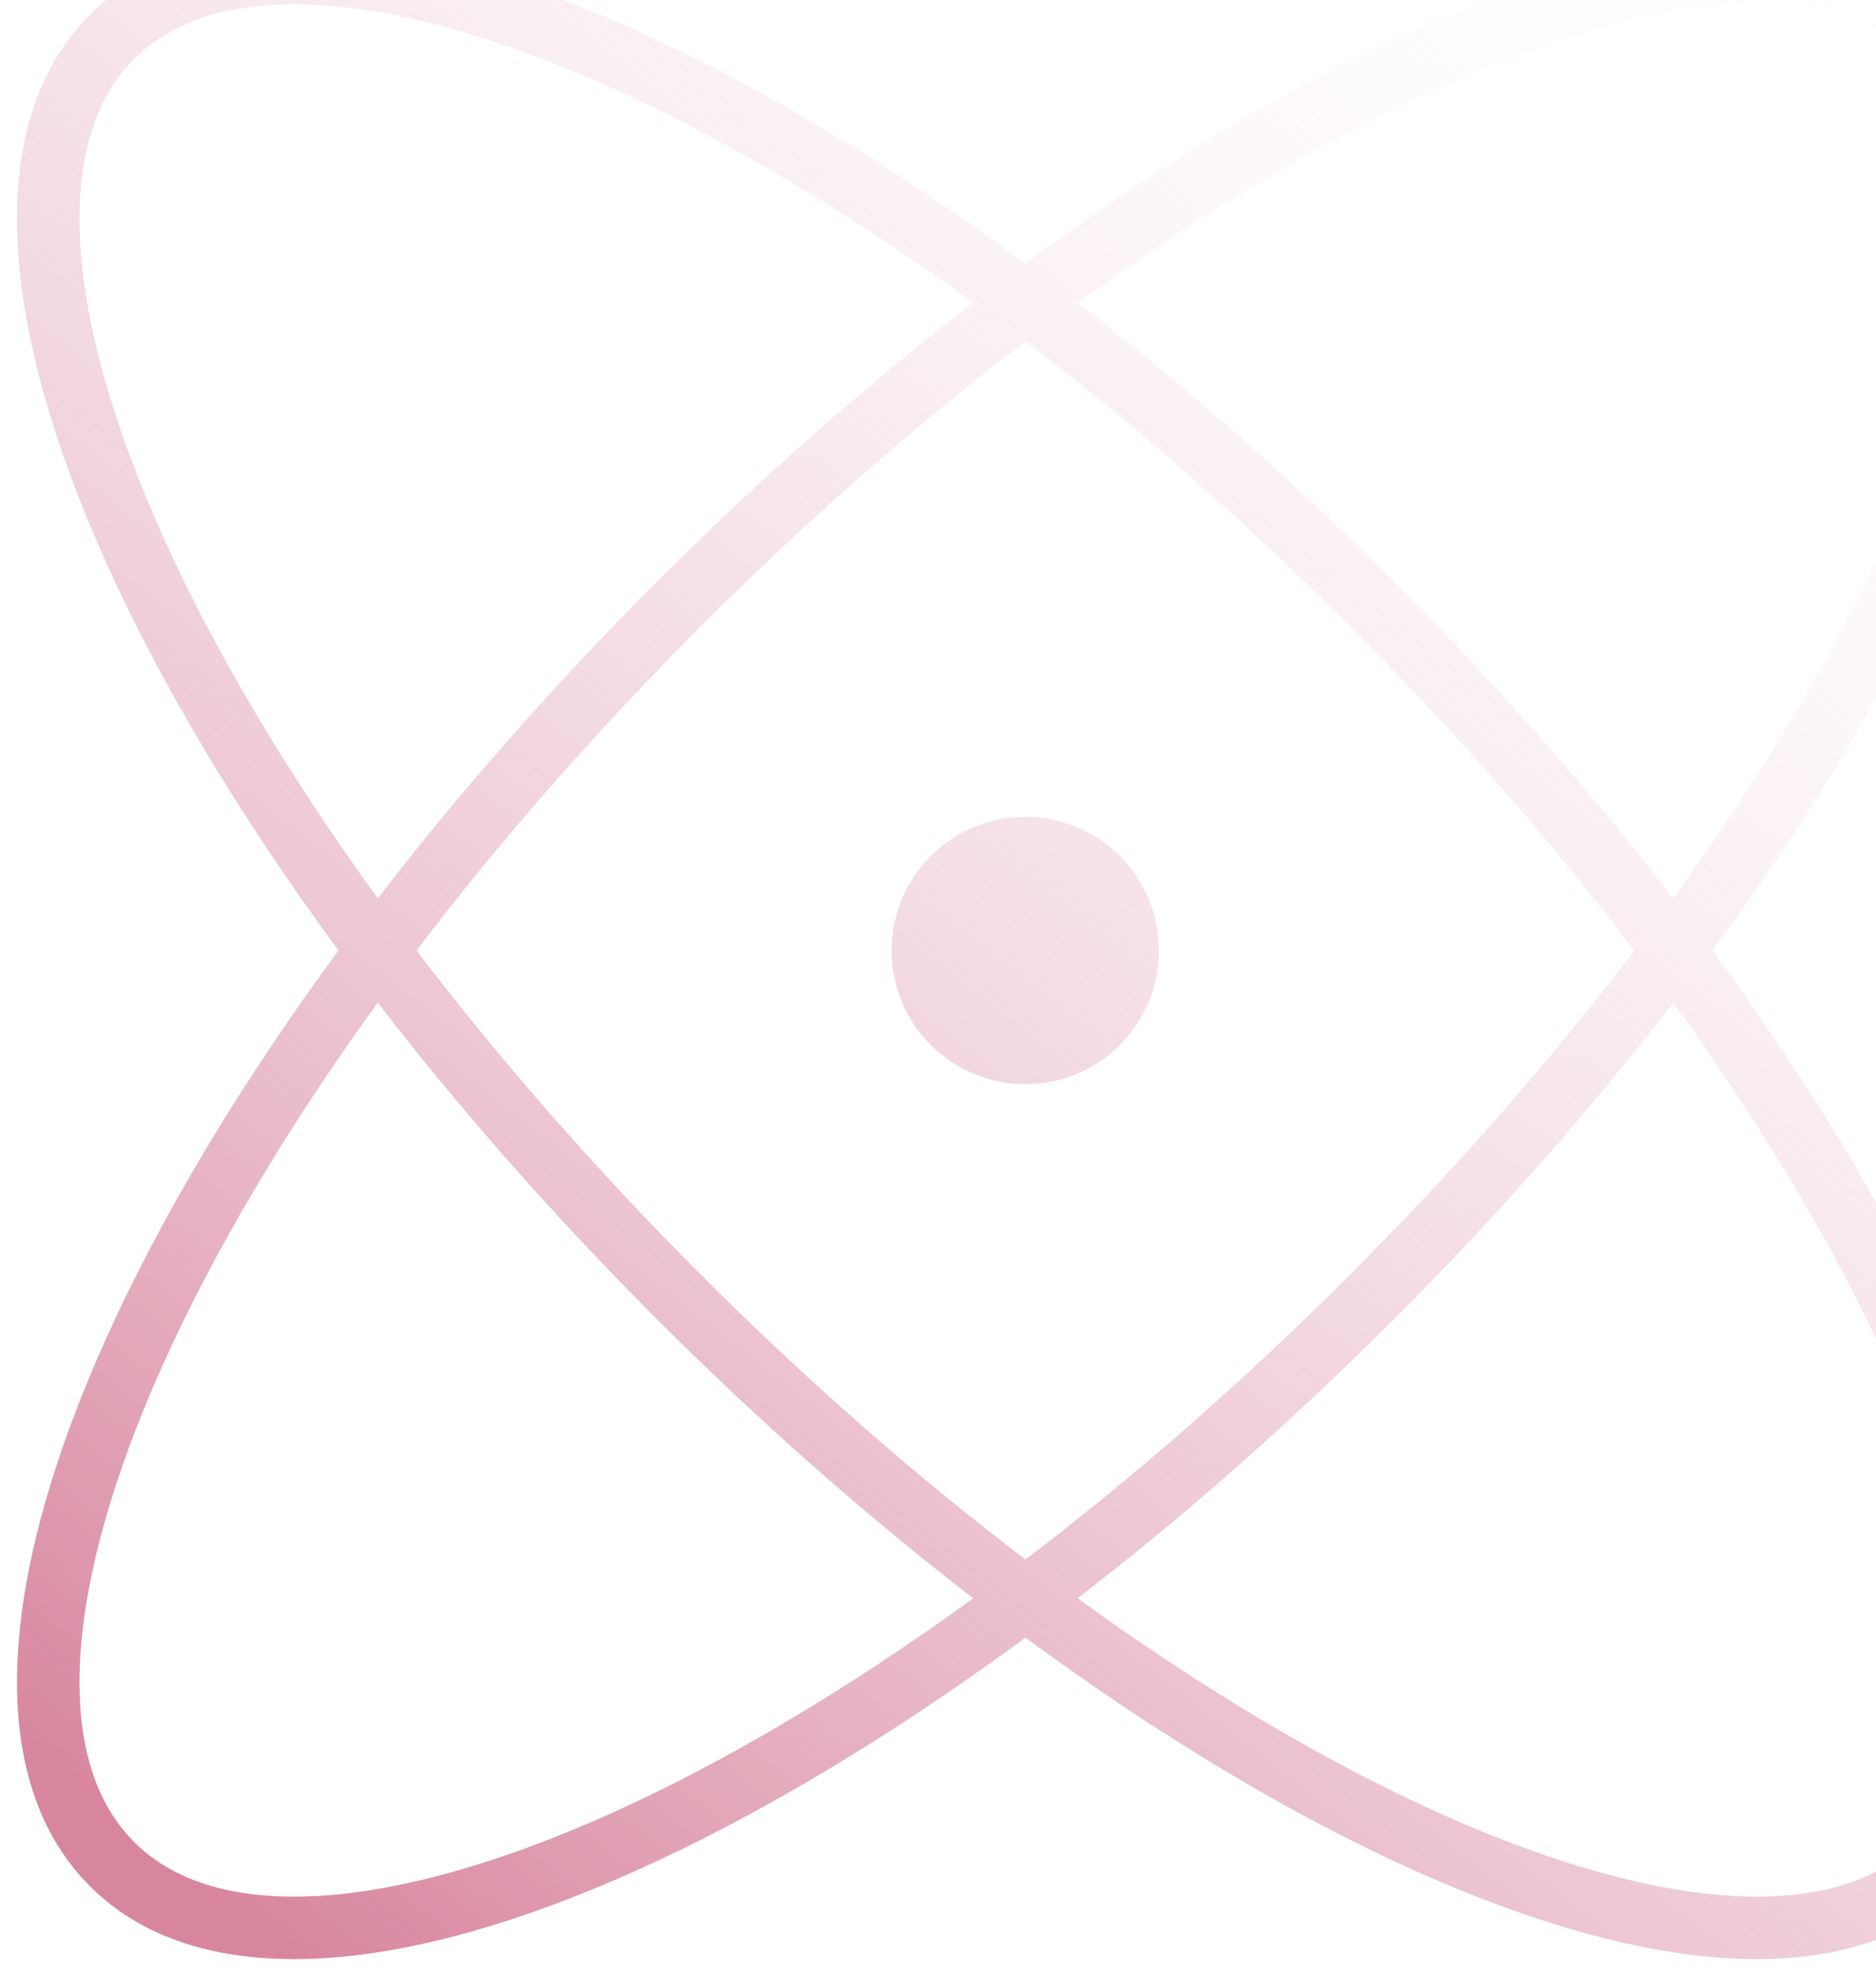
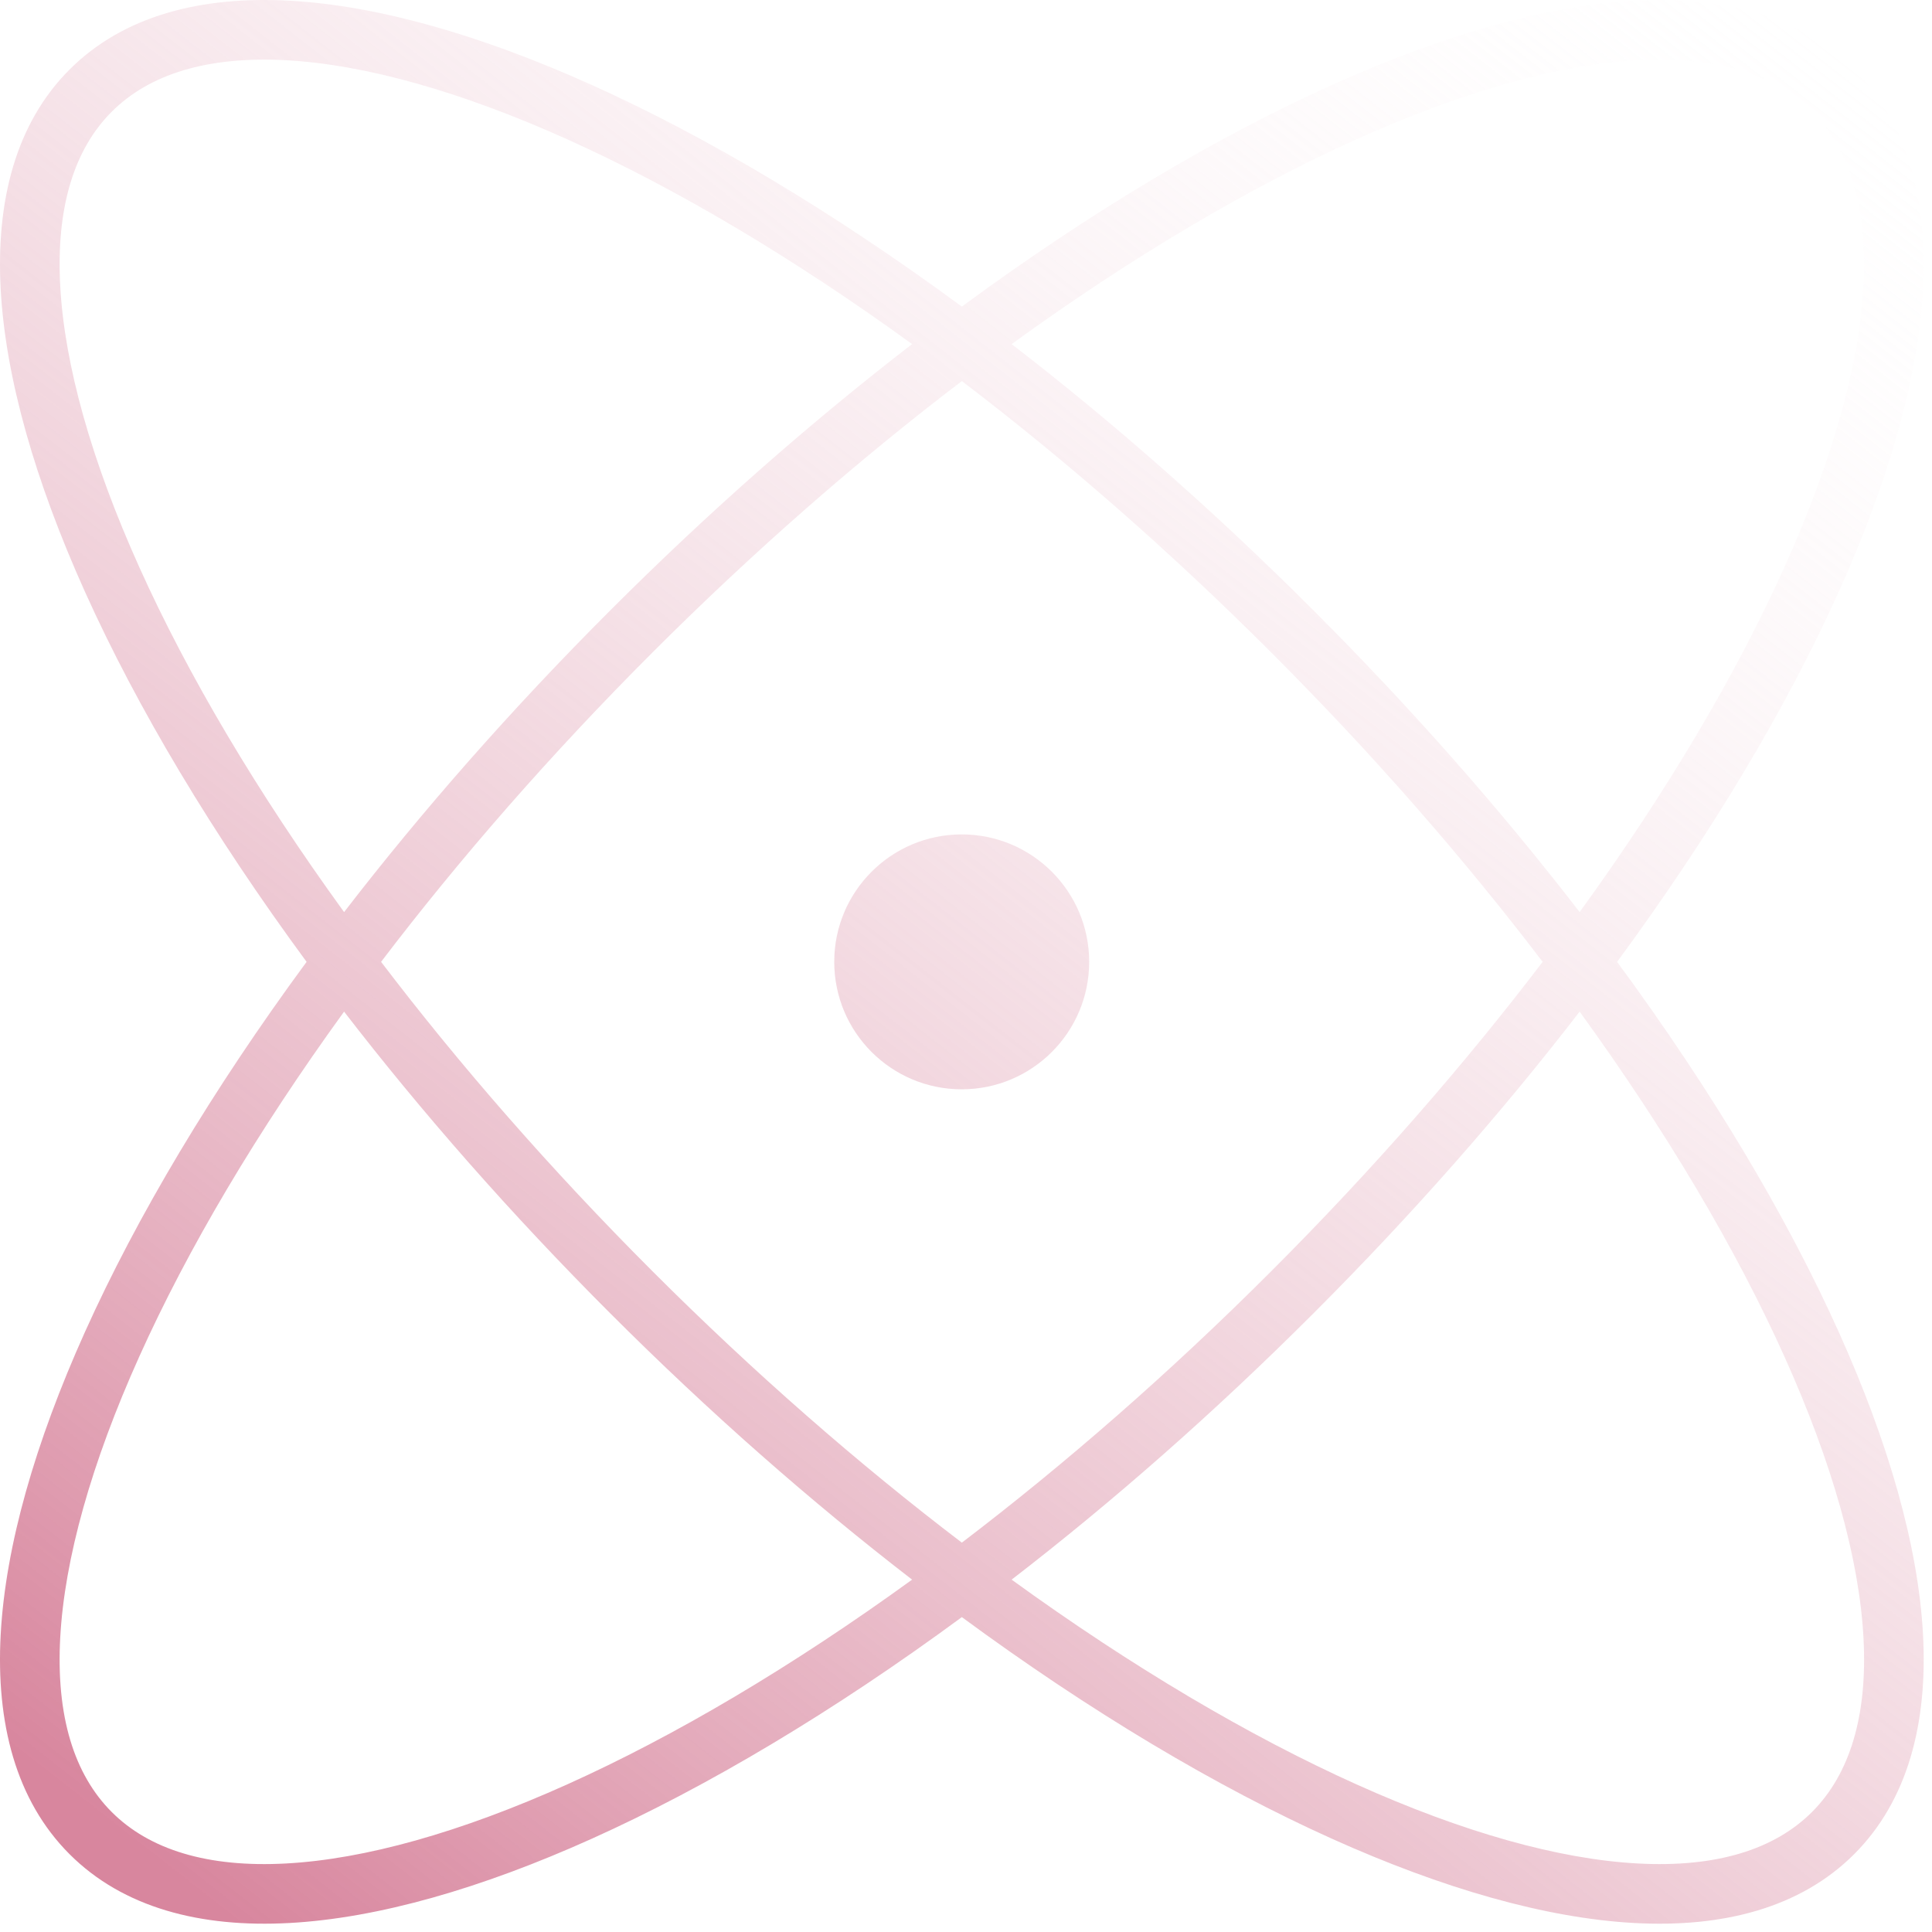
- <svg xmlns="http://www.w3.org/2000/svg" width="75" height="79" viewBox="0 0 75 79" fill="none">
-   <path d="M46.343 38C46.343 40.951 43.951 43.344 41 43.344C38.048 43.344 35.656 40.951 35.656 38C35.656 35.049 38.048 32.656 41 32.656C43.951 32.656 46.343 35.049 46.343 38Z" fill="url(#paint0_linear_4959_19759)" />
-   <path fill-rule="evenodd" clip-rule="evenodd" d="M25.488 74.765C30.348 72.578 35.624 69.431 41.006 65.472C46.388 69.431 51.664 72.578 56.524 74.765C61.164 76.853 65.488 78.095 69.201 78.297C72.914 78.499 76.164 77.663 78.416 75.41C80.669 73.158 81.505 69.908 81.303 66.195C81.101 62.481 79.859 58.158 77.771 53.518C75.584 48.658 72.438 43.382 68.478 38C72.438 32.618 75.584 27.342 77.771 22.482C79.859 17.842 81.101 13.518 81.303 9.805C81.505 6.092 80.669 2.842 78.416 0.59C76.164 -1.663 72.914 -2.499 69.201 -2.297C65.488 -2.095 61.164 -0.853 56.524 1.235C51.664 3.422 46.388 6.568 41.006 10.528C35.624 6.568 30.348 3.422 25.488 1.235C20.848 -0.853 16.524 -2.095 12.811 -2.297C9.098 -2.499 5.848 -1.663 3.596 0.59C1.343 2.842 0.507 6.092 0.709 9.805C0.911 13.518 2.153 17.842 4.241 22.482C6.428 27.342 9.575 32.618 13.534 38C9.575 43.382 6.428 48.658 4.241 53.518C2.153 58.158 0.911 62.481 0.709 66.195C0.507 69.908 1.343 73.158 3.596 75.41C5.848 77.663 9.098 78.499 12.811 78.297C16.524 78.095 20.848 76.853 25.488 74.765ZM3.205 66.331C3.026 69.63 3.79 72.069 5.363 73.642C6.937 75.216 9.376 75.98 12.675 75.801C15.973 75.621 19.984 74.5 24.462 72.485C28.964 70.459 33.876 67.558 38.919 63.9C34.694 60.642 30.427 56.898 26.267 52.739C22.108 48.579 18.364 44.312 15.106 40.086C11.448 45.13 8.547 50.041 6.521 54.544C4.506 59.022 3.385 63.033 3.205 66.331ZM75.491 54.544C73.465 50.041 70.564 45.13 66.906 40.086C63.648 44.312 59.904 48.579 55.745 52.739C51.585 56.898 47.318 60.642 43.093 63.9C48.136 67.558 53.048 70.459 57.55 72.485C62.028 74.5 66.039 75.621 69.337 75.801C72.636 75.98 75.075 75.216 76.649 73.642C78.222 72.069 78.986 69.63 78.807 66.331C78.627 63.033 77.506 59.022 75.491 54.544ZM53.977 50.971C58.256 46.692 62.073 42.312 65.355 38C62.073 33.688 58.256 29.308 53.977 25.029C49.698 20.75 45.318 16.933 41.006 13.65C36.694 16.933 32.314 20.75 28.035 25.029C23.756 29.308 19.939 33.688 16.657 38C19.939 42.312 23.756 46.692 28.035 50.971C32.314 55.25 36.694 59.067 41.006 62.349C45.318 59.067 49.698 55.25 53.977 50.971ZM75.491 21.456C73.465 25.958 70.564 30.869 66.906 35.913C63.648 31.688 59.904 27.421 55.745 23.261C51.585 19.101 47.318 15.358 43.093 12.1C48.136 8.442 53.048 5.541 57.55 3.515C62.028 1.5 66.039 0.378 69.337 0.199C72.636 0.02 75.075 0.784 76.649 2.357C78.222 3.931 78.986 6.37 78.807 9.669C78.627 12.967 77.506 16.978 75.491 21.456ZM24.462 3.515C28.964 5.541 33.876 8.442 38.919 12.1C34.694 15.358 30.427 19.101 26.267 23.261C22.108 27.421 18.364 31.687 15.106 35.913C11.448 30.869 8.547 25.958 6.521 21.456C4.506 16.978 3.385 12.967 3.205 9.669C3.026 6.37 3.79 3.931 5.363 2.357C6.937 0.784 9.376 0.02 12.675 0.199C15.973 0.379 19.984 1.5 24.462 3.515Z" fill="url(#paint1_linear_4959_19759)" />
+ <svg xmlns="http://www.w3.org/2000/svg" width="81px" height="81px" viewBox="0 0 81 81" version="1.1">
  <defs>
-     <linearGradient id="paint0_linear_4959_19759" x1="10.003" y1="77.098" x2="74.989" y2="-6.124" gradientUnits="userSpaceOnUse">
-       <stop stop-color="#D8869E" />
-       <stop offset="1" stop-color="white" stop-opacity="0" />
+     <linearGradient x1="-240.023%" y1="415.829%" x2="368.031%" y2="-362.851%" id="linearGradient-1">
+       <stop stop-color="#D8869E" offset="0%" />
+       <stop stop-color="#FFFFFF" stop-opacity="0" offset="100%" />
    </linearGradient>
-     <linearGradient id="paint1_linear_4959_19759" x1="10.003" y1="77.098" x2="74.989" y2="-6.124" gradientUnits="userSpaceOnUse">
-       <stop stop-color="#D8869E" />
-       <stop offset="1" stop-color="white" stop-opacity="0" />
+     <linearGradient x1="11.56%" y1="98.477%" x2="92.135%" y2="-4.708%" id="linearGradient-2">
+       <stop stop-color="#D8869E" offset="0%" />
+       <stop stop-color="#FFFFFF" stop-opacity="0" offset="100%" />
    </linearGradient>
  </defs>
+   <g id="Page-1" stroke="none" stroke-width="1" fill="none" fill-rule="evenodd">
+     <g id="behavioural">
+       <path d="M45.664,40.326 C45.664,43.278 43.271,45.67 40.32,45.67 C37.369,45.67 34.976,43.278 34.976,40.326 C34.976,37.375 37.369,34.983 40.32,34.983 C43.271,34.983 45.664,37.375 45.664,40.326 Z" id="Path" fill="url(#linearGradient-1)" fill-rule="nonzero" />
+       <path d="M24.808,77.091 C29.668,74.904 34.944,71.758 40.326,67.798 C45.708,71.758 50.984,74.904 55.845,77.091 C60.484,79.179 64.808,80.421 68.522,80.623 C72.234,80.826 75.484,79.989 77.737,77.737 C79.989,75.484 80.825,72.234 80.623,68.522 C80.421,64.808 79.179,60.484 77.091,55.845 C74.904,50.984 71.758,45.708 67.798,40.326 C71.758,34.944 74.904,29.668 77.091,24.808 C79.179,20.169 80.421,15.845 80.623,12.131 C80.825,8.418 79.989,5.168 77.737,2.916 C75.484,0.663 72.234,-0.173 68.522,0.029 C64.808,0.231 60.484,1.474 55.845,3.561 C50.984,5.749 45.708,8.895 40.326,12.854 C34.944,8.895 29.668,5.749 24.808,3.561 C20.169,1.474 15.845,0.231 12.131,0.029 C8.418,-0.173 5.168,0.663 2.916,2.916 C0.663,5.168 -0.173,8.418 0.029,12.131 C0.231,15.845 1.474,20.169 3.561,24.808 C5.749,29.668 8.895,34.944 12.854,40.326 C8.895,45.708 5.749,50.984 3.561,55.845 C1.474,60.484 0.231,64.808 0.029,68.522 C-0.173,72.234 0.663,75.484 2.916,77.737 C5.168,79.989 8.418,80.825 12.131,80.623 C15.845,80.421 20.169,79.179 24.808,77.091 Z M2.525,68.657 C2.346,71.956 3.11,74.396 4.684,75.969 C6.257,77.542 8.696,78.307 11.995,78.127 C15.294,77.948 19.304,76.826 23.782,74.811 C28.285,72.785 33.196,69.884 38.24,66.227 C34.014,62.969 29.747,59.225 25.588,55.065 C21.428,50.905 17.684,46.639 14.426,42.413 C10.768,47.457 7.867,52.368 5.841,56.871 C3.826,61.348 2.705,65.359 2.525,68.657 Z M74.811,56.871 C72.785,52.368 69.884,47.457 66.227,42.413 C62.969,46.639 59.225,50.905 55.065,55.065 C50.905,59.225 46.639,62.969 42.413,66.227 C47.457,69.884 52.368,72.785 56.871,74.811 C61.348,76.826 65.359,77.948 68.657,78.127 C71.956,78.307 74.395,77.542 75.969,75.969 C77.542,74.396 78.307,71.956 78.127,68.657 C77.948,65.359 76.826,61.348 74.811,56.871 Z M53.297,53.297 C57.576,49.018 61.393,44.638 64.676,40.326 C61.393,36.014 57.576,31.634 53.297,27.355 C49.018,23.076 44.638,19.259 40.326,15.977 C36.014,19.259 31.634,23.076 27.355,27.355 C23.076,31.634 19.259,36.014 15.977,40.326 C19.259,44.638 23.076,49.018 27.355,53.297 C31.634,57.576 36.014,61.393 40.326,64.676 C44.638,61.393 49.018,57.576 53.297,53.297 Z M74.811,23.782 C72.785,28.285 69.884,33.196 66.227,38.24 C62.969,34.014 59.225,29.747 55.065,25.588 C50.905,21.428 46.639,17.684 42.413,14.426 C47.457,10.768 52.368,7.867 56.871,5.841 C61.348,3.826 65.359,2.705 68.657,2.525 C71.956,2.346 74.395,3.11 75.969,4.684 C77.542,6.257 78.307,8.696 78.127,11.995 C77.948,15.294 76.826,19.304 74.811,23.782 Z M23.782,5.841 C28.285,7.867 33.196,10.768 38.24,14.426 C34.014,17.684 29.747,21.428 25.588,25.588 C21.428,29.747 17.684,34.014 14.426,38.24 C10.768,33.196 7.867,28.285 5.841,23.782 C3.826,19.304 2.705,15.294 2.525,11.995 C2.346,8.696 3.11,6.257 4.684,4.684 C6.257,3.11 8.696,2.346 11.995,2.525 C15.294,2.705 19.304,3.826 23.782,5.841 Z" id="Shape" fill="url(#linearGradient-2)" />
+     </g>
+   </g>
</svg>
